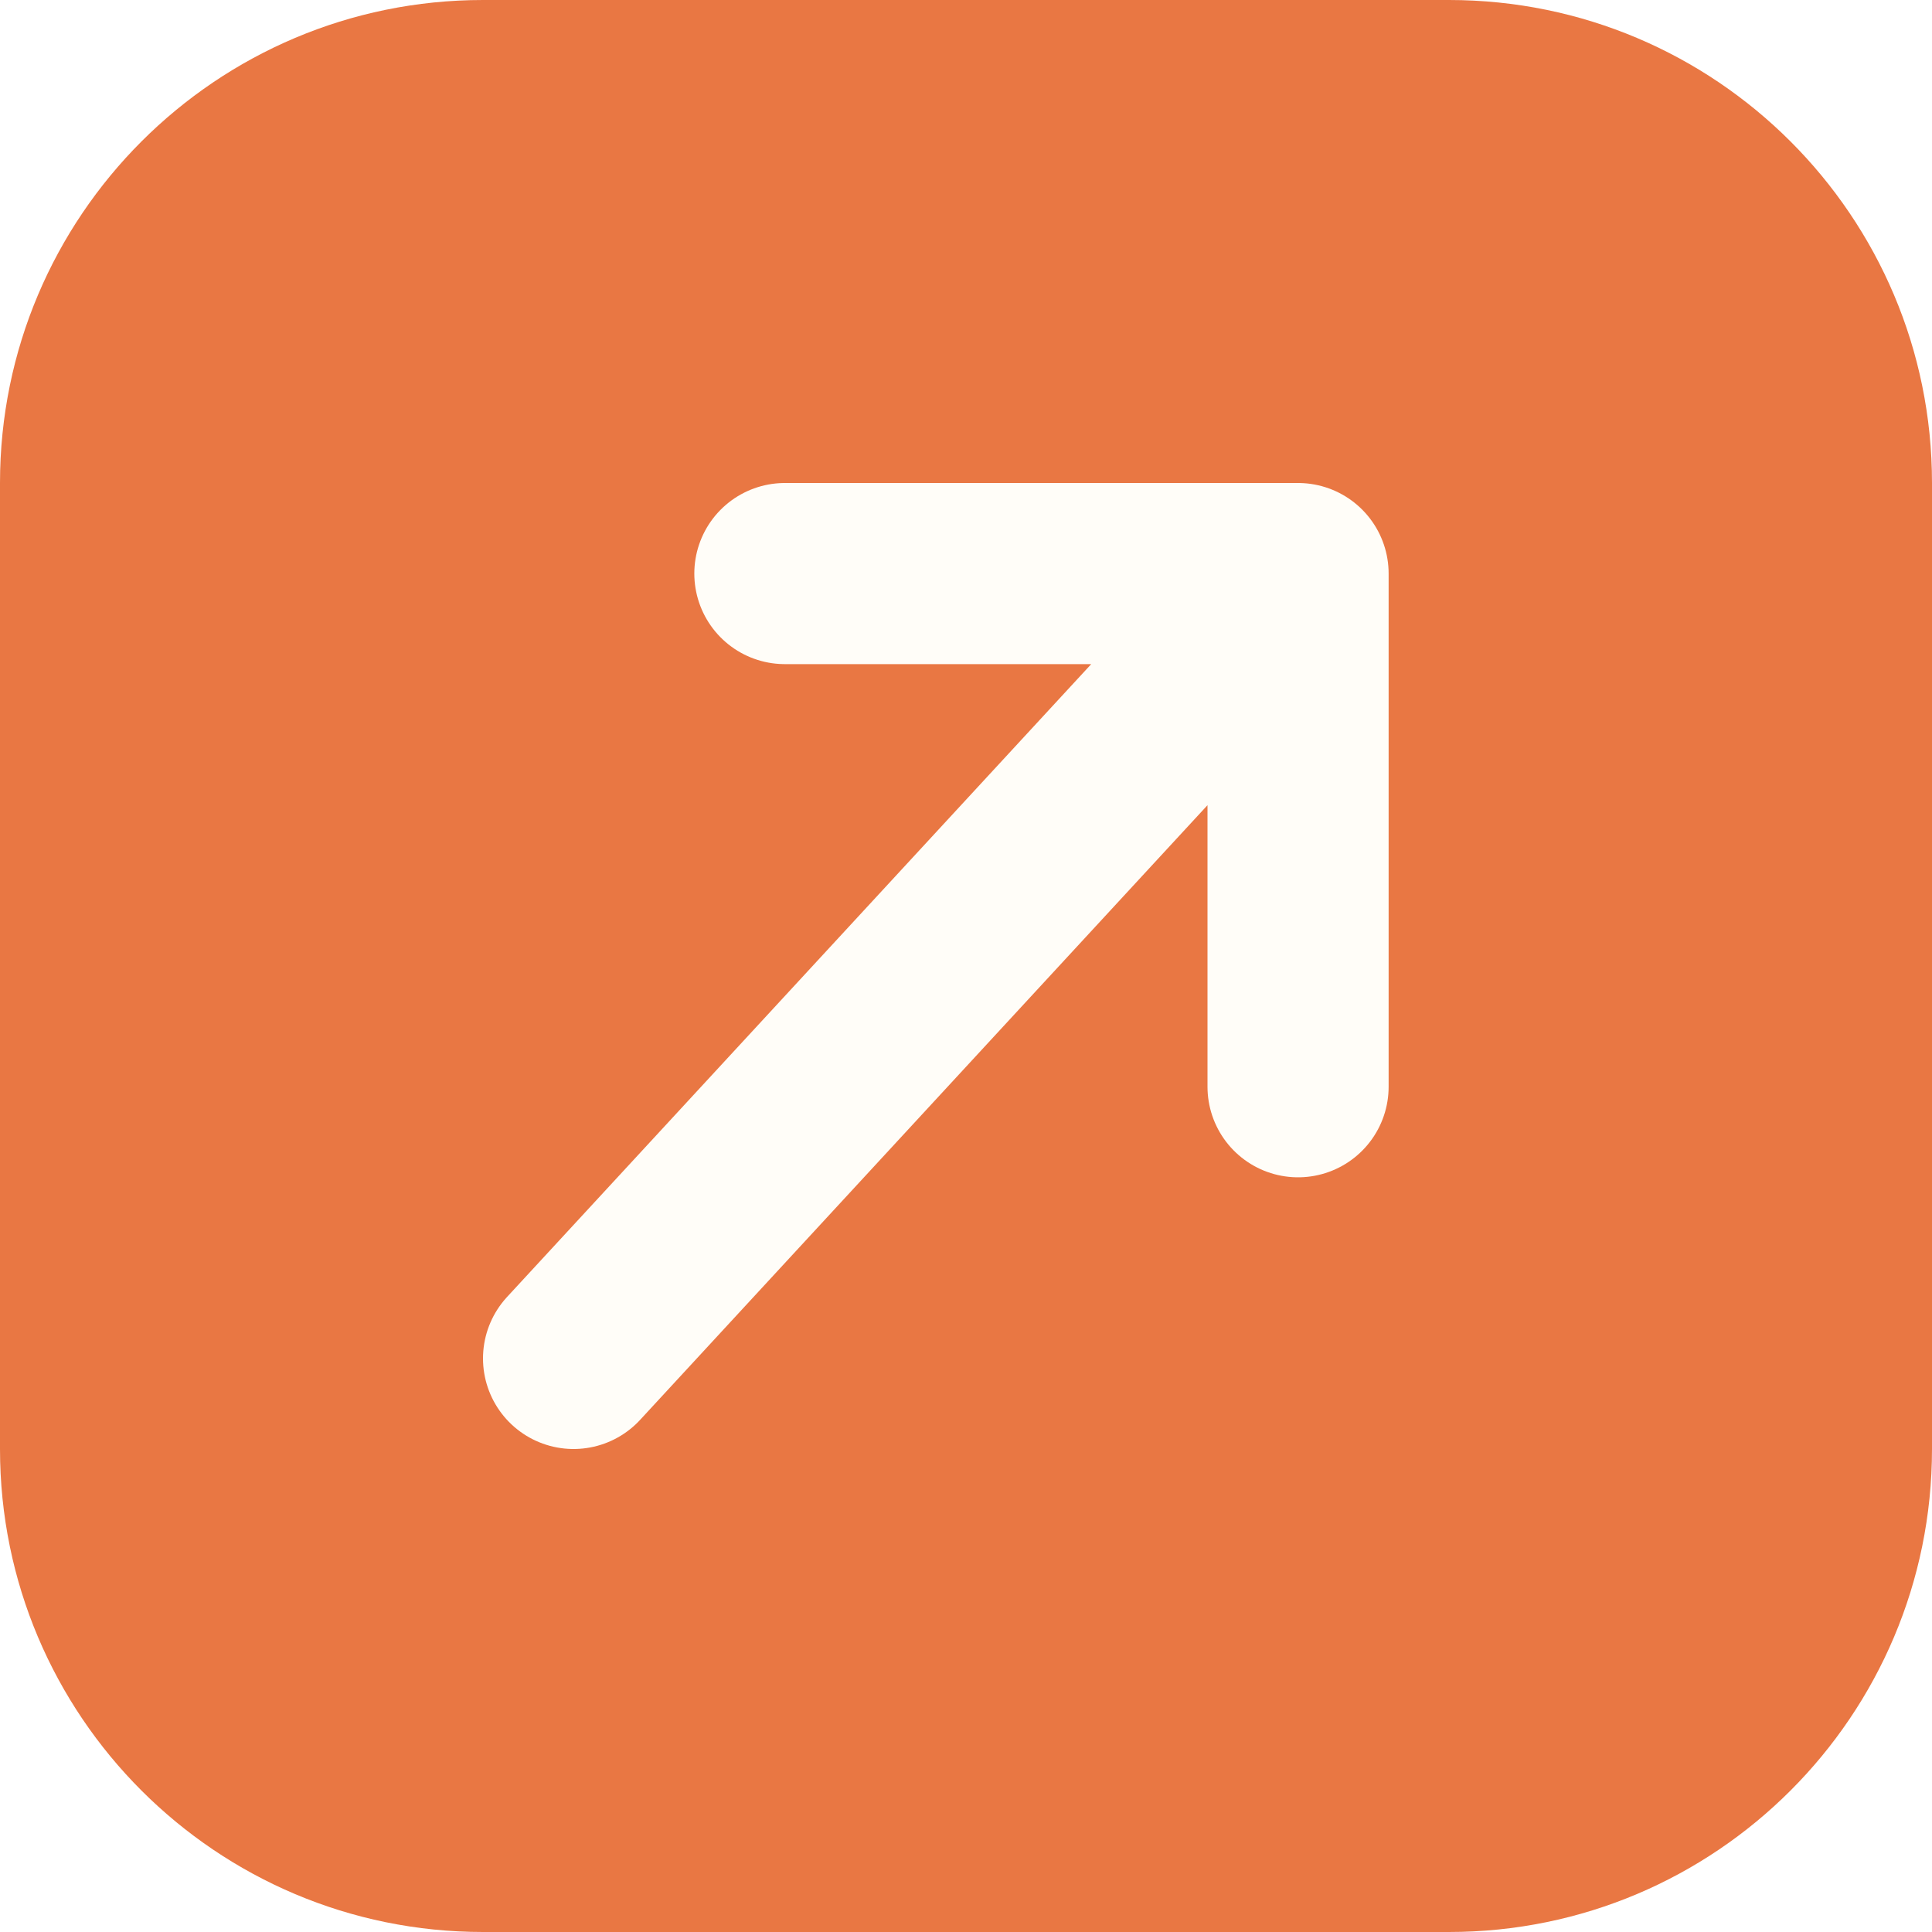
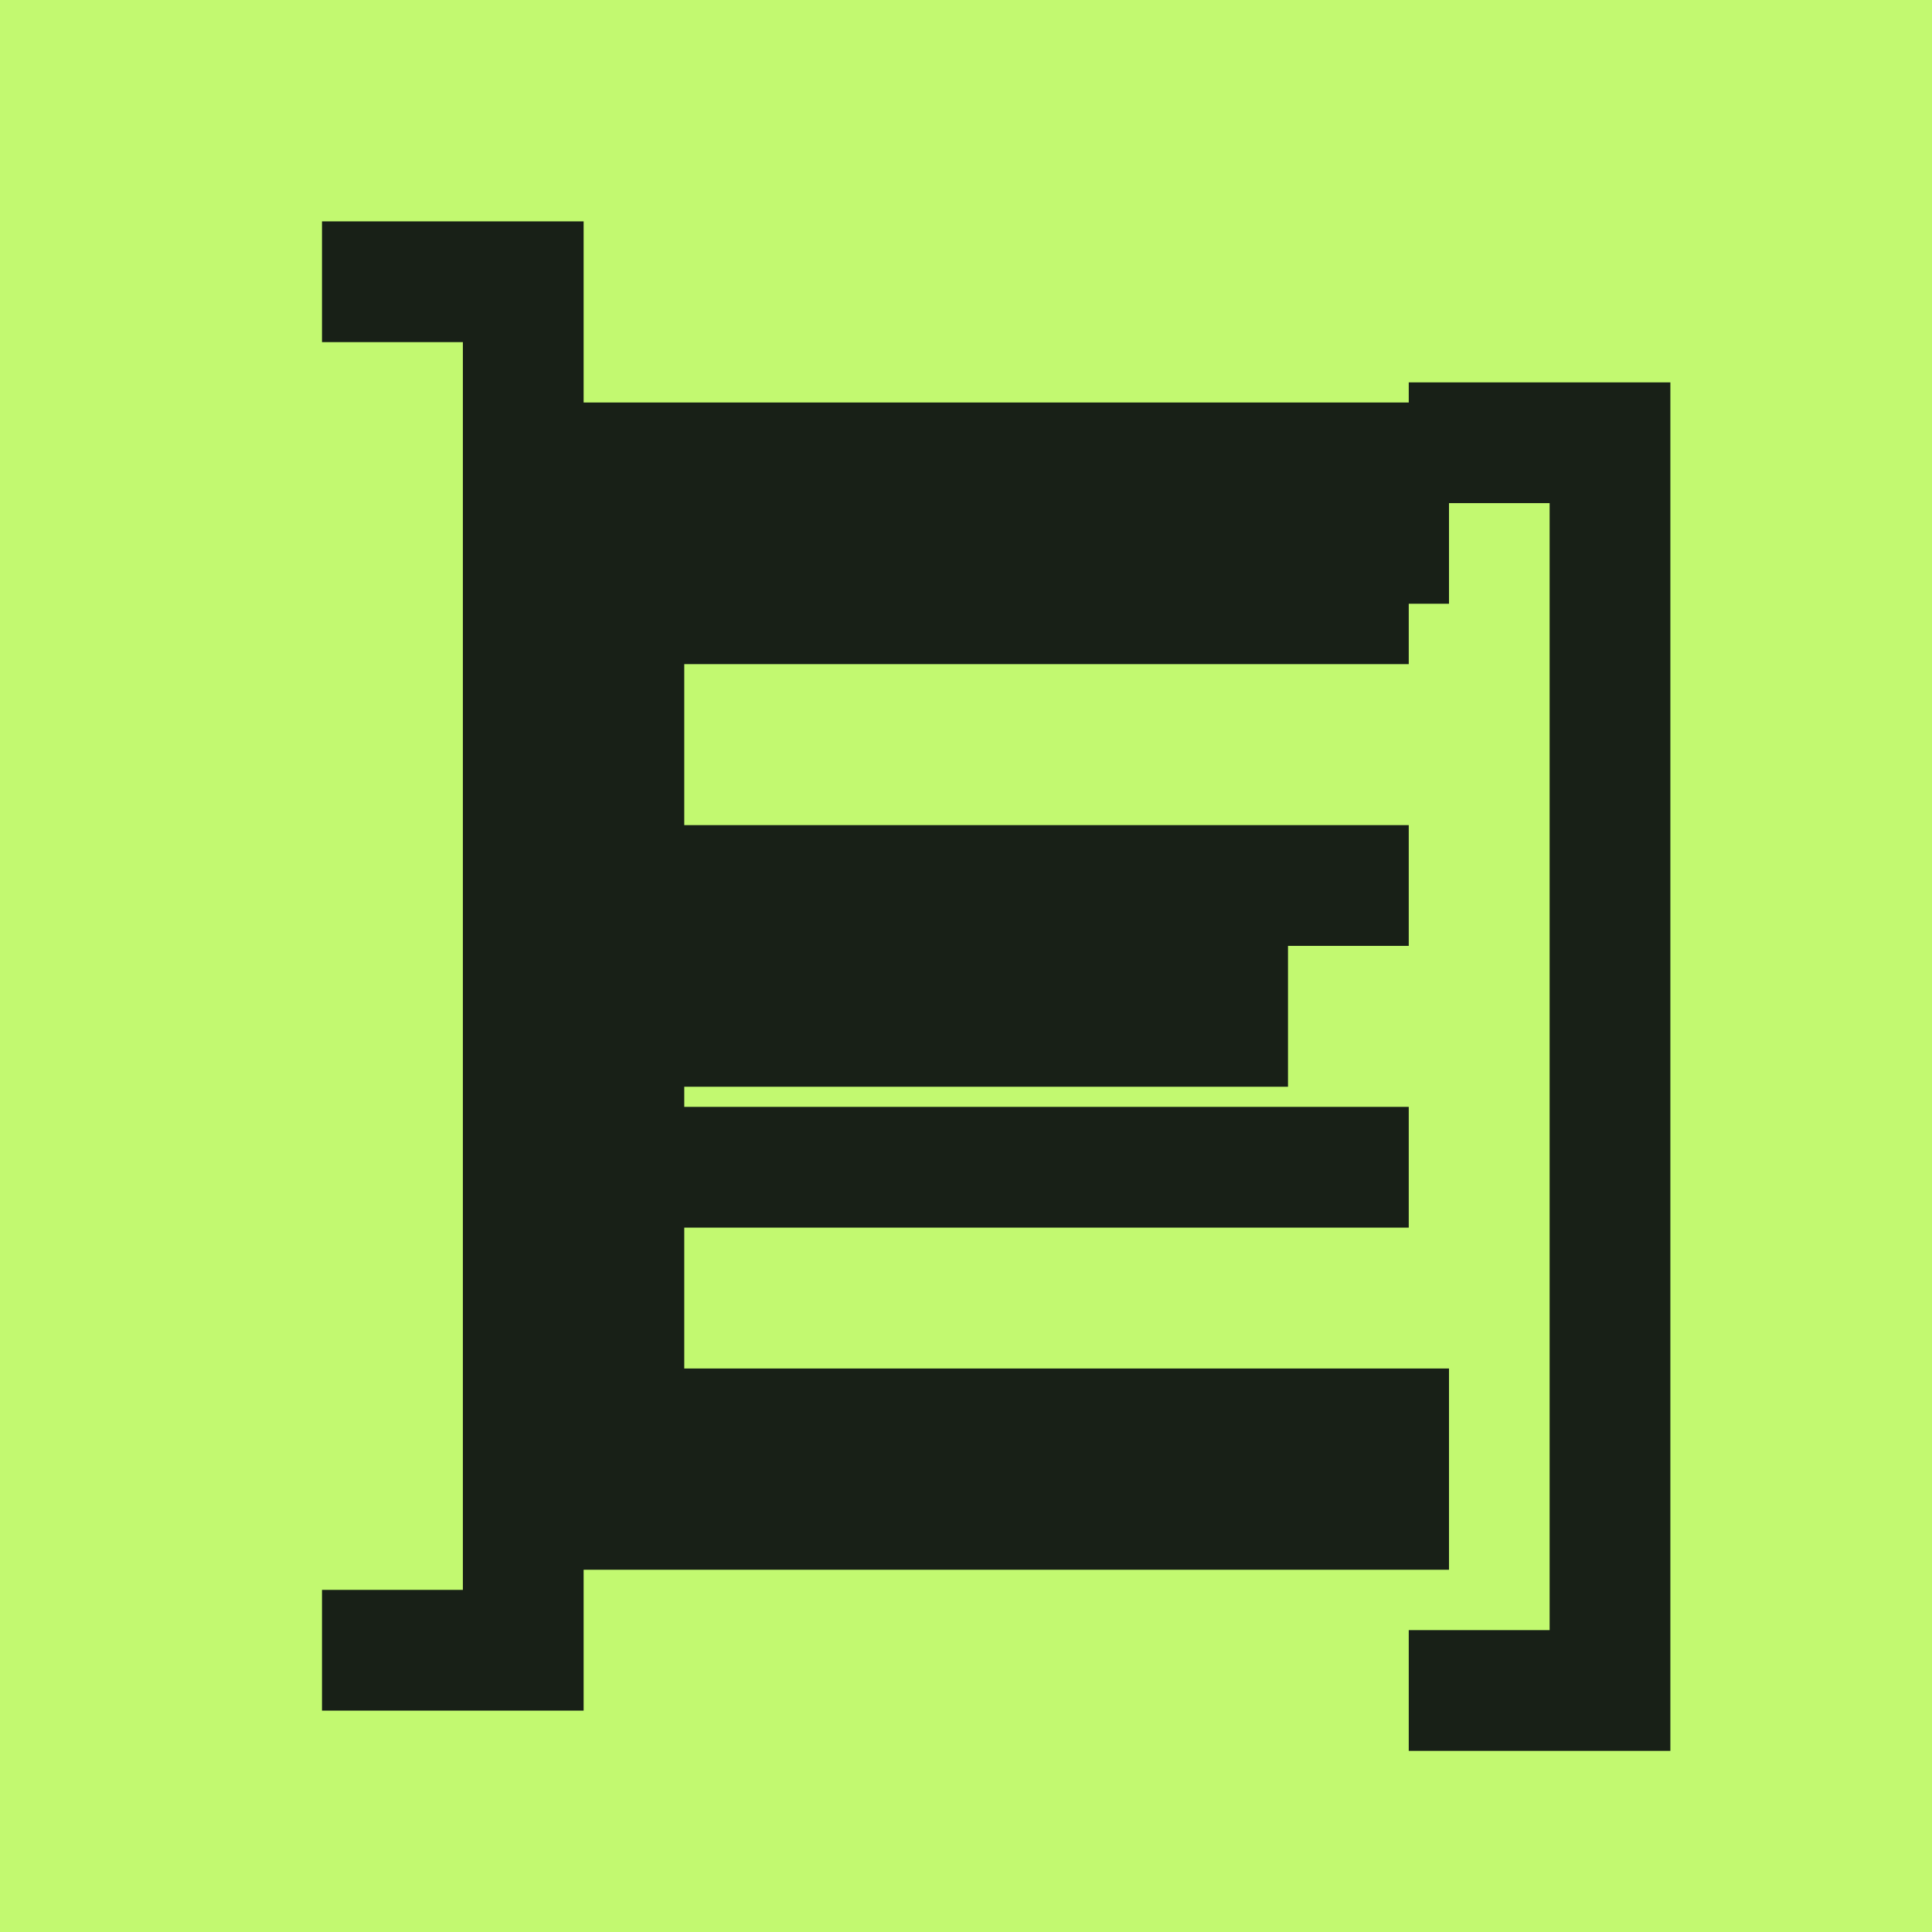
- <svg xmlns="http://www.w3.org/2000/svg" viewBox="0 0 64 64">
-   <rect width="64" height="64" rx="16" fill="#e97743" />
-   <path d="M19 45 43 19M26 19h17v17" fill="none" stroke="#fffdf8" stroke-width="6" stroke-linecap="round" stroke-linejoin="round" />
+ <svg xmlns="http://www.w3.org/2000/svg" viewBox="0 0 48 48">
+   <rect width="48" height="48" fill="#c2f970" />
+   <path d="M12 10h24v5H17v7h15v5H17v7h19v5H12z" fill="#182017" />
+   <path d="M8 7h5v34H8m27-30h5v31h-5M13 15h22m-22 7h22m-22 7h22m-22 7h22" fill="none" stroke="#182017" stroke-width="3" />
</svg>
